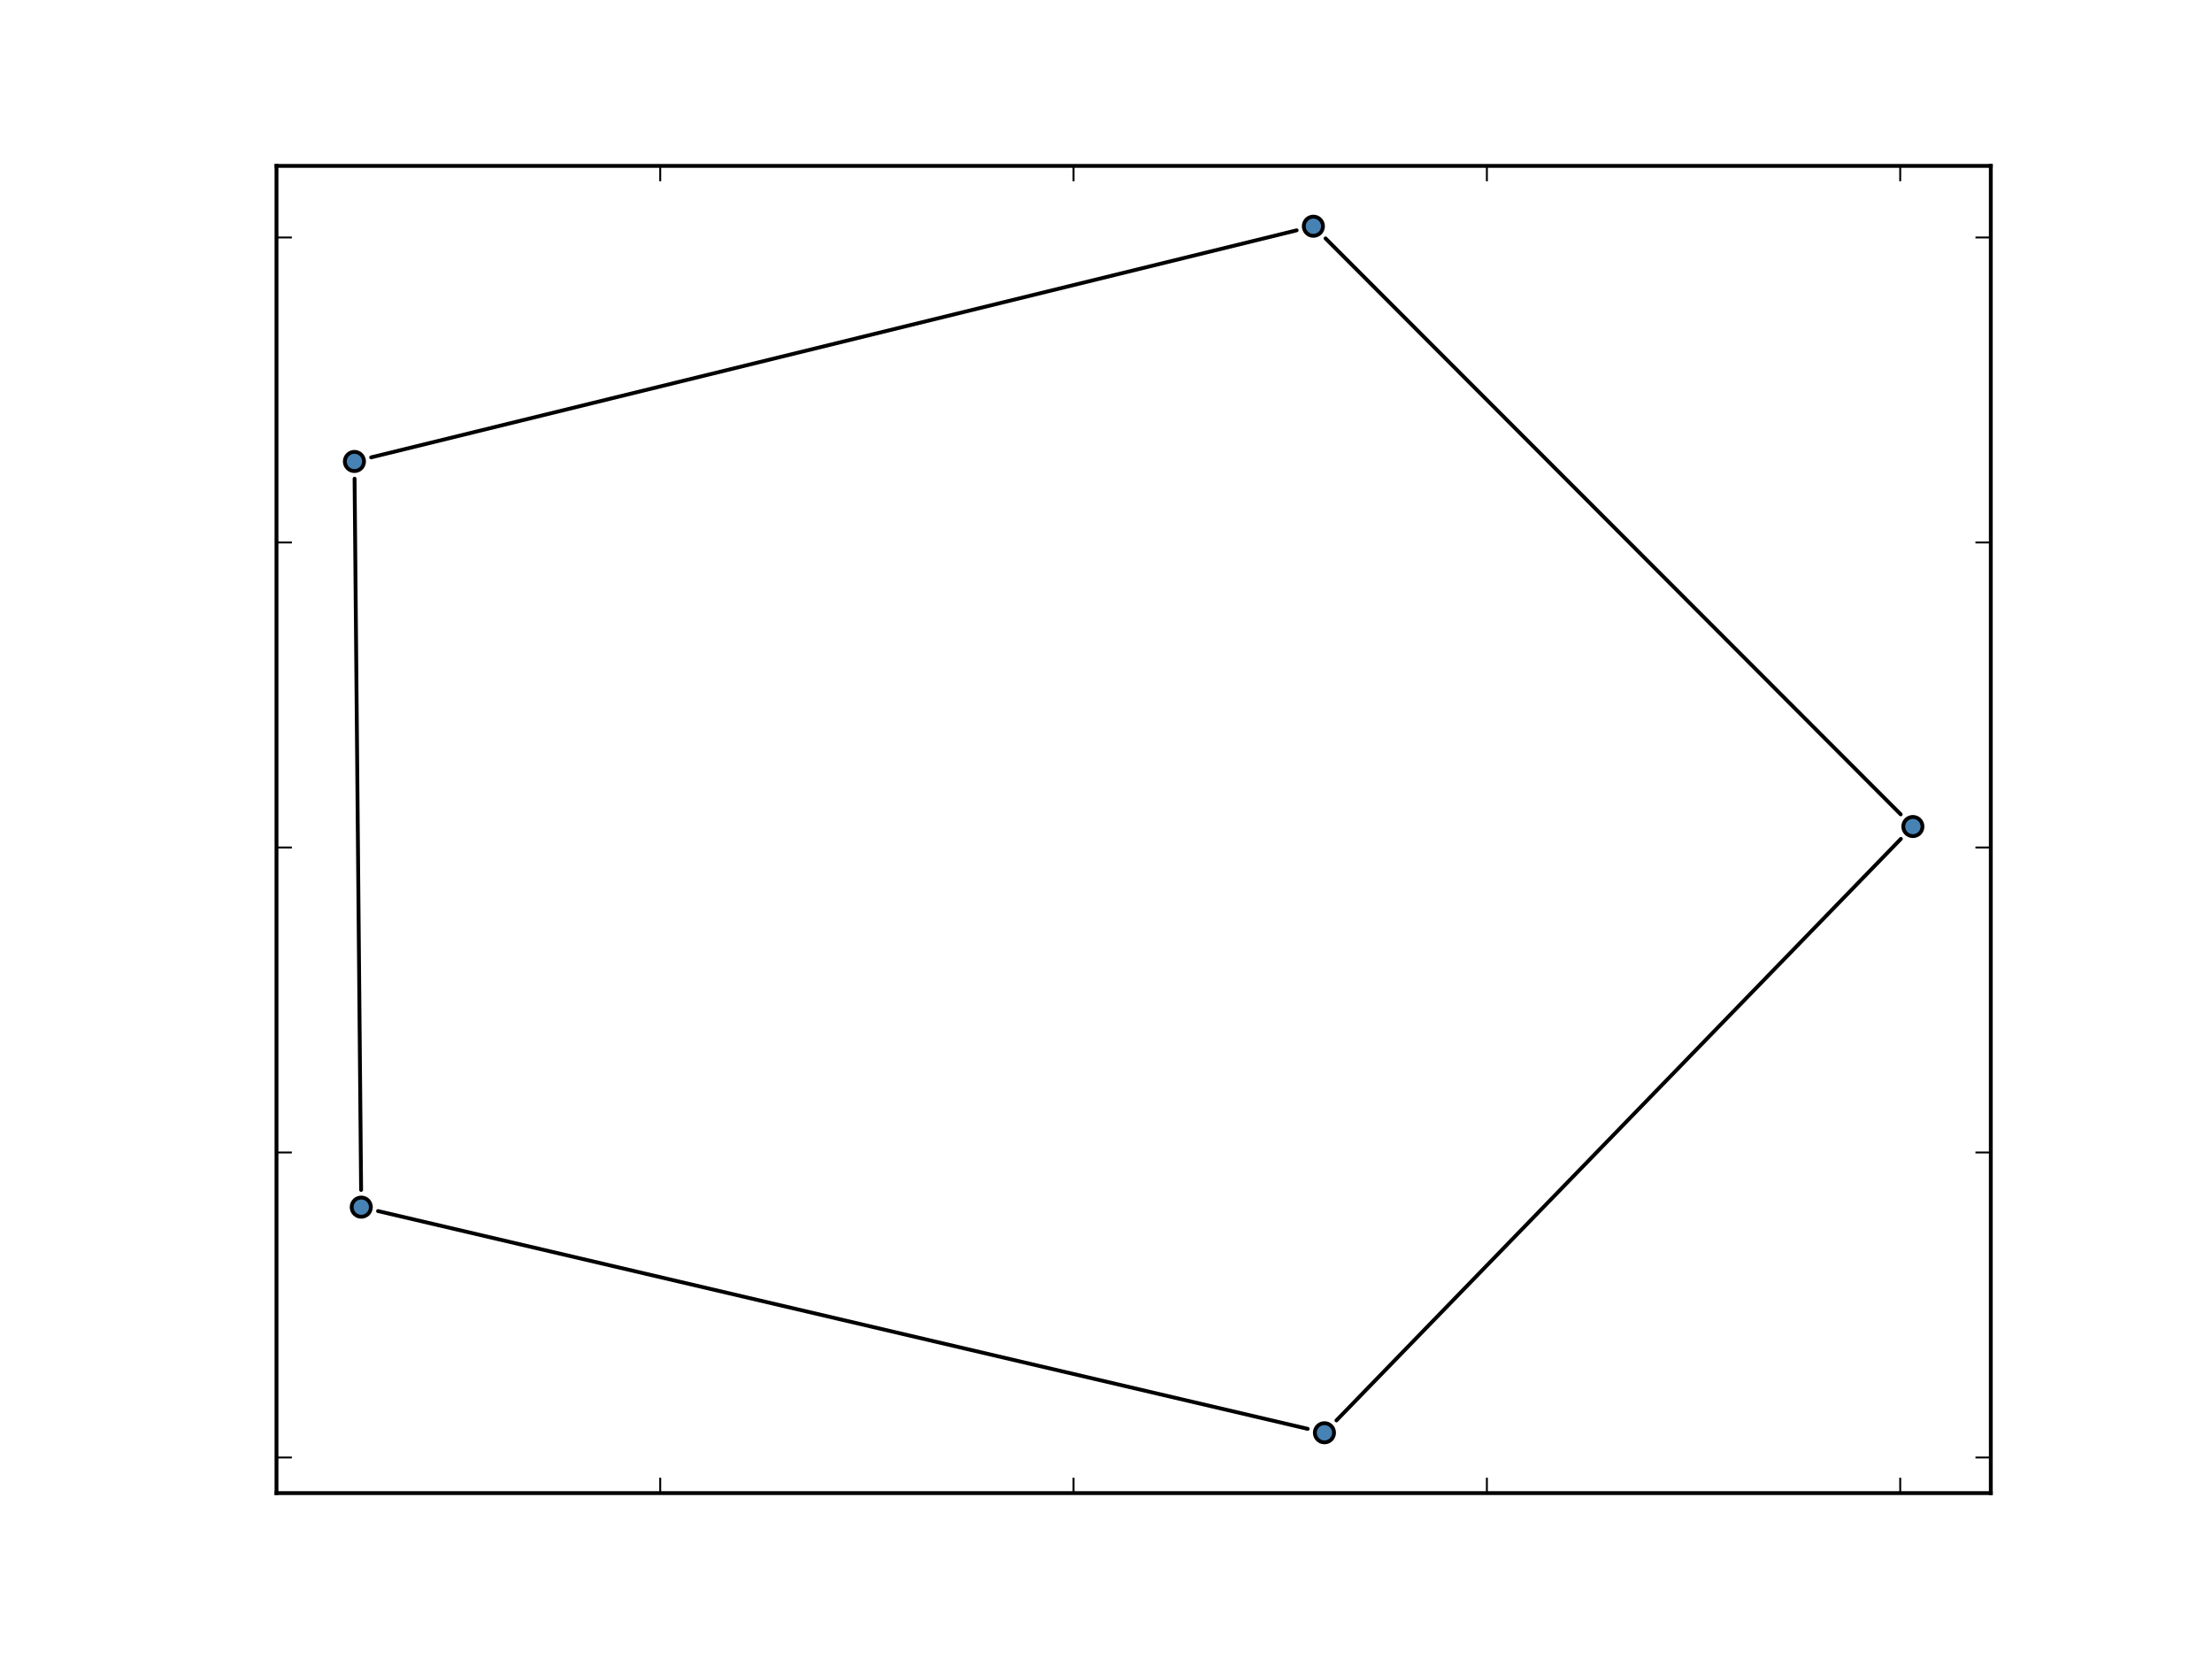
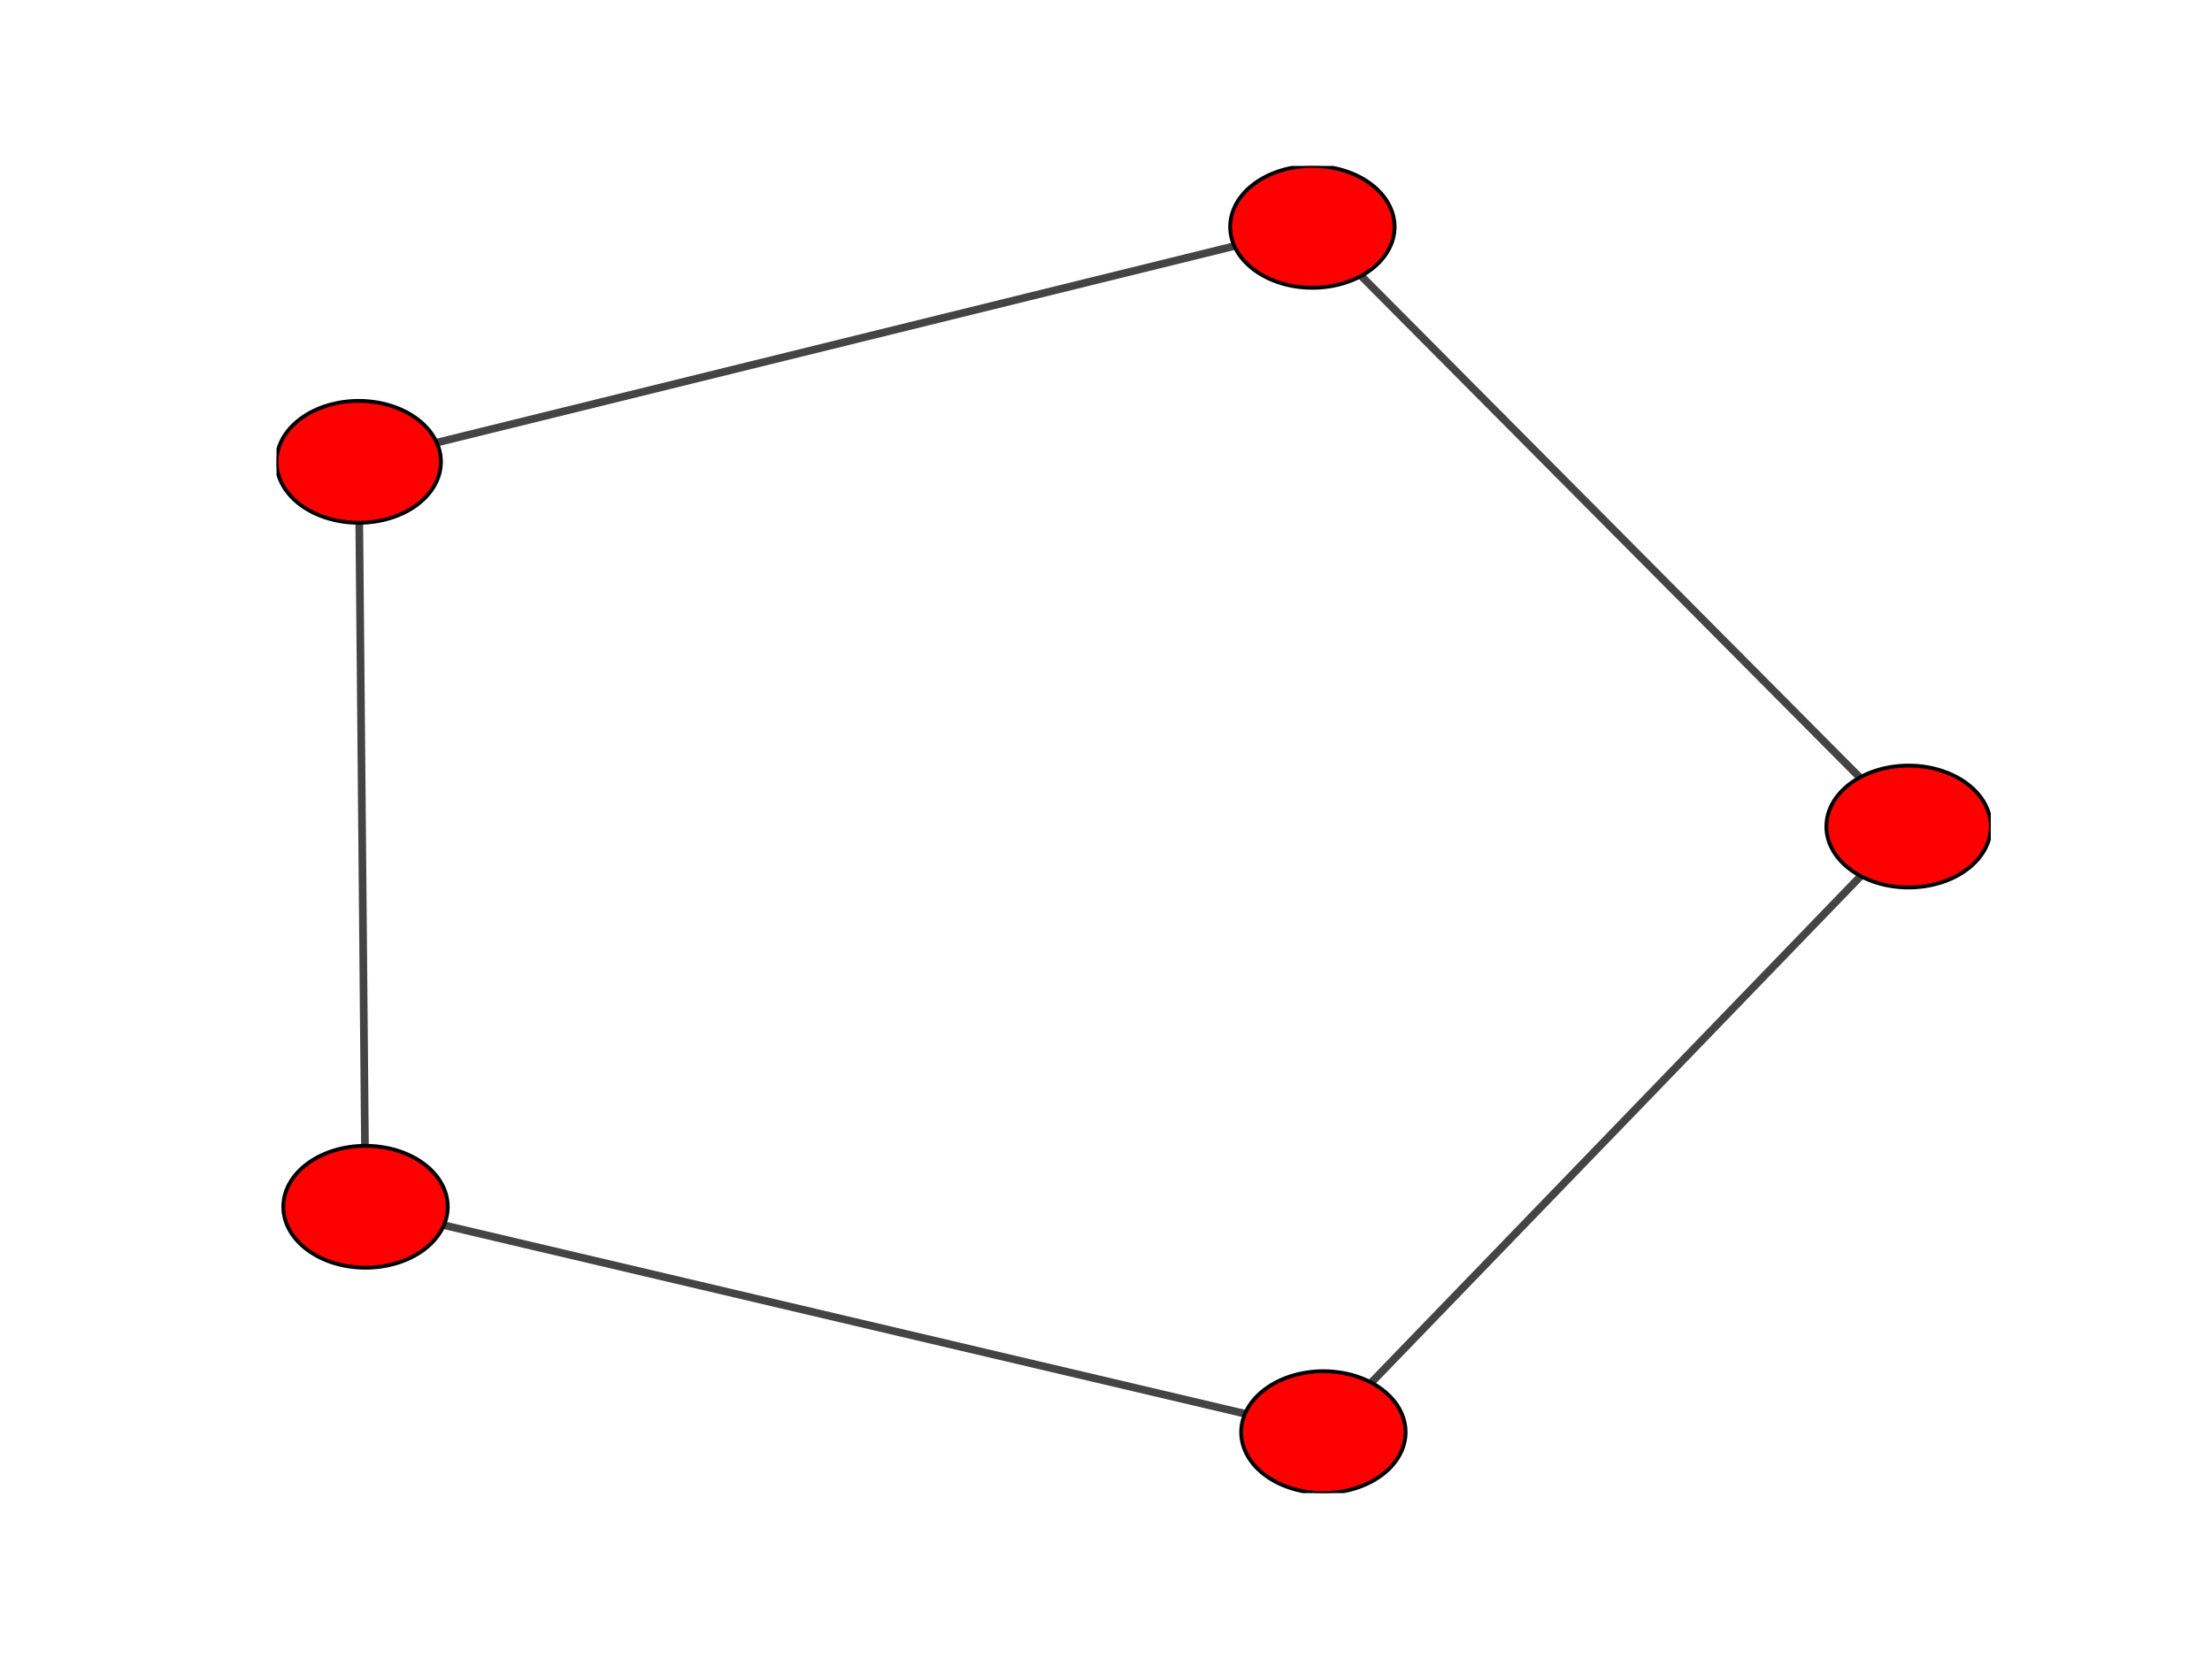
- <svg xmlns="http://www.w3.org/2000/svg" xmlns:xlink="http://www.w3.org/1999/xlink" height="432pt" version="1.1" viewBox="0 0 576 432" width="576pt">
+ <svg xmlns="http://www.w3.org/2000/svg" height="432pt" version="1.1" viewBox="0 0 576 432" width="576pt">
  <defs>
    <style type="text/css">*{stroke-linecap:butt;stroke-linejoin:round;}</style>
  </defs>
  <g id="figure_1">
    <g id="patch_1">
      <path d="M 0 432  L 576 432  L 576 0  L 0 0  z " style="fill:#ffffff;" />
    </g>
    <g id="axes_1">
      <g id="patch_2">
        <path d="M 72 388.8  L 518.4 388.8  L 518.4 43.2  L 72 43.2  z " style="fill:#ffffff;" />
      </g>
      <g id="patch_3">
-         <path clip-path="url(#p21fd664038)" d="M 494.942 212.056  L 345.166 62.081  " style="fill:none;stroke:#000000;stroke-linecap:round;" />
+         <path clip-path="url(#p48be7bc0c0)" d="M 496.992 215.228  L 341.742 59.068  " style="fill:#0000ff;stroke:#444444;stroke-linejoin:miter;stroke-width:2;" />
      </g>
      <g id="patch_4">
-         <path clip-path="url(#p21fd664038)" d="M 337.646 59.977  L 96.644 119.095  " style="fill:none;stroke:#000000;stroke-linecap:round;" />
+         <path clip-path="url(#p48be7bc0c0)" d="M 341.742 59.068  L 93.408 120.26  " style="fill:#0000ff;stroke:#444444;stroke-linejoin:miter;stroke-width:2;" />
      </g>
      <g id="patch_5">
-         <path clip-path="url(#p21fd664038)" d="M 92.332 124.645  L 94.032 309.856  " style="fill:none;stroke:#000000;stroke-linecap:round;" />
+         <path clip-path="url(#p48be7bc0c0)" d="M 93.408 120.26  L 95.18 314.238  " style="fill:#0000ff;stroke:#444444;stroke-linejoin:miter;stroke-width:2;" />
      </g>
      <g id="patch_6">
-         <path clip-path="url(#p21fd664038)" d="M 98.437 315.36  L 340.518 372.069  " style="fill:none;stroke:#000000;stroke-linecap:round;" />
+         <path clip-path="url(#p48be7bc0c0)" d="M 95.18 314.238  L 344.609 372.932  " style="fill:#0000ff;stroke:#444444;stroke-linejoin:miter;stroke-width:2;" />
      </g>
      <g id="patch_7">
-         <path clip-path="url(#p21fd664038)" d="M 494.987 218.444  L 348.004 369.875  " style="fill:none;stroke:#000000;stroke-linecap:round;" />
-       </g>
-       <g id="PathCollection_1">
-         <path clip-path="url(#p21fd664038)" d="M 498.109 217.727  C 498.772 217.727 499.408 217.464 499.877 216.995  C 500.346 216.526 500.609 215.89 500.609 215.227  C 500.609 214.564 500.346 213.928 499.877 213.459  C 499.408 212.991 498.772 212.727 498.109 212.727  C 497.446 212.727 496.81 212.991 496.341 213.459  C 495.873 213.928 495.609 214.564 495.609 215.227  C 495.609 215.89 495.873 216.526 496.341 216.995  C 496.81 217.464 497.446 217.727 498.109 217.727  z " style="fill:#4682b4;stroke:#000000;" />
-         <path clip-path="url(#p21fd664038)" d="M 341.999 61.409  C 342.662 61.409 343.298 61.146 343.767 60.677  C 344.236 60.208 344.499 59.572 344.499 58.909  C 344.499 58.246 344.236 57.61 343.767 57.141  C 343.298 56.673 342.662 56.409 341.999 56.409  C 341.336 56.409 340.7 56.673 340.231 57.141  C 339.763 57.61 339.499 58.246 339.499 58.909  C 339.499 59.572 339.763 60.208 340.231 60.677  C 340.7 61.146 341.336 61.409 341.999 61.409  z " style="fill:#4682b4;stroke:#000000;" />
-         <path clip-path="url(#p21fd664038)" d="M 92.291 122.663  C 92.954 122.663 93.59 122.4 94.059 121.931  C 94.527 121.462 94.791 120.826 94.791 120.163  C 94.791 119.5 94.527 118.864 94.059 118.395  C 93.59 117.926 92.954 117.663 92.291 117.663  C 91.628 117.663 90.992 117.926 90.523 118.395  C 90.054 118.864 89.791 119.5 89.791 120.163  C 89.791 120.826 90.054 121.462 90.523 121.931  C 90.992 122.4 91.628 122.663 92.291 122.663  z " style="fill:#4682b4;stroke:#000000;" />
-         <path clip-path="url(#p21fd664038)" d="M 94.073 316.838  C 94.736 316.838 95.372 316.575 95.84 316.106  C 96.309 315.637 96.573 315.001 96.573 314.338  C 96.573 313.675 96.309 313.039 95.84 312.57  C 95.372 312.101 94.736 311.838 94.073 311.838  C 93.41 311.838 92.774 312.101 92.305 312.57  C 91.836 313.039 91.573 313.675 91.573 314.338  C 91.573 315.001 91.836 315.637 92.305 316.106  C 92.774 316.575 93.41 316.838 94.073 316.838  z " style="fill:#4682b4;stroke:#000000;" />
-         <path clip-path="url(#p21fd664038)" d="M 344.882 375.591  C 345.545 375.591 346.181 375.327 346.65 374.859  C 347.119 374.39 347.382 373.754 347.382 373.091  C 347.382 372.428 347.119 371.792 346.65 371.323  C 346.181 370.854 345.545 370.591 344.882 370.591  C 344.219 370.591 343.583 370.854 343.114 371.323  C 342.646 371.792 342.382 372.428 342.382 373.091  C 342.382 373.754 342.646 374.39 343.114 374.859  C 343.583 375.327 344.219 375.591 344.882 375.591  z " style="fill:#4682b4;stroke:#000000;" />
+         <path clip-path="url(#p48be7bc0c0)" d="M 496.992 215.228  L 344.609 372.932  " style="fill:#0000ff;stroke:#444444;stroke-linejoin:miter;stroke-width:2;" />
      </g>
      <g id="patch_8">
-         <path d="M 72 388.8  L 72 43.2  " style="fill:none;stroke:#000000;stroke-linecap:square;stroke-linejoin:miter;" />
+         <path clip-path="url(#p48be7bc0c0)" d="M 496.992 231.096  C 502.67 231.096 508.115 229.424 512.13 226.449  C 516.144 223.473 518.4 219.436 518.4 215.228  C 518.4 211.02 516.144 206.983 512.13 204.007  C 508.115 201.032 502.67 199.36 496.992 199.36  C 491.315 199.36 485.869 201.032 481.855 204.007  C 477.84 206.983 475.585 211.02 475.585 215.228  C 475.585 219.436 477.84 223.473 481.855 226.449  C 485.869 229.424 491.315 231.096 496.992 231.096  z " style="fill:#ff0000;stroke:#000000;stroke-linejoin:miter;" />
      </g>
      <g id="patch_9">
-         <path d="M 518.4 388.8  L 518.4 43.2  " style="fill:none;stroke:#000000;stroke-linecap:square;stroke-linejoin:miter;" />
+         <path clip-path="url(#p48be7bc0c0)" d="M 341.742 74.937  C 347.419 74.937 352.865 73.265 356.879 70.289  C 360.894 67.313 363.149 63.277 363.149 59.068  C 363.149 54.86 360.894 50.824 356.879 47.848  C 352.865 44.872 347.419 43.2 341.742 43.2  C 336.064 43.2 330.619 44.872 326.604 47.848  C 322.59 50.824 320.334 54.86 320.334 59.068  C 320.334 63.277 322.59 67.313 326.604 70.289  C 330.619 73.265 336.064 74.937 341.742 74.937  z " style="fill:#ff0000;stroke:#000000;stroke-linejoin:miter;" />
      </g>
      <g id="patch_10">
-         <path d="M 72 388.8  L 518.4 388.8  " style="fill:none;stroke:#000000;stroke-linecap:square;stroke-linejoin:miter;" />
+         <path clip-path="url(#p48be7bc0c0)" d="M 93.408 136.129  C 99.085 136.129 104.531 134.457 108.545 131.481  C 112.56 128.505 114.815 124.468 114.815 120.26  C 114.815 116.052 112.56 112.015 108.545 109.039  C 104.531 106.064 99.085 104.392 93.408 104.392  C 87.73 104.392 82.285 106.064 78.27 109.039  C 74.256 112.015 72 116.052 72 120.26  C 72 124.468 74.256 128.505 78.27 131.481  C 82.285 134.457 87.73 136.129 93.408 136.129  z " style="fill:#ff0000;stroke:#000000;stroke-linejoin:miter;" />
      </g>
      <g id="patch_11">
-         <path d="M 72 43.2  L 518.4 43.2  " style="fill:none;stroke:#000000;stroke-linecap:square;stroke-linejoin:miter;" />
+         <path clip-path="url(#p48be7bc0c0)" d="M 95.18 330.107  C 100.857 330.107 106.303 328.435 110.317 325.459  C 114.331 322.483 116.587 318.447 116.587 314.238  C 116.587 310.03 114.331 305.993 110.317 303.018  C 106.303 300.042 100.857 298.37 95.18 298.37  C 89.502 298.37 84.057 300.042 80.042 303.018  C 76.028 305.993 73.772 310.03 73.772 314.238  C 73.772 318.447 76.028 322.483 80.042 325.459  C 84.057 328.435 89.502 330.107 95.18 330.107  z " style="fill:#ff0000;stroke:#000000;stroke-linejoin:miter;" />
      </g>
-       <g id="matplotlib.axis_1">
-         <g id="xtick_1">
-           <g id="line2d_1">
-             <defs>
-               <path d="M 0 0  L 0 -4  " id="m124d789604" style="stroke:#000000;stroke-width:0.5;" />
-             </defs>
-             <g>
-               <use style="stroke:#000000;stroke-width:0.5;" x="171.921" xlink:href="#m124d789604" y="388.8" />
-             </g>
-           </g>
-           <g id="line2d_2">
-             <defs>
-               <path d="M 0 0  L 0 4  " id="mfc22b1e56a" style="stroke:#000000;stroke-width:0.5;" />
-             </defs>
-             <g>
-               <use style="stroke:#000000;stroke-width:0.5;" x="171.921" xlink:href="#mfc22b1e56a" y="43.2" />
-             </g>
-           </g>
-         </g>
-         <g id="xtick_2">
-           <g id="line2d_3">
-             <g>
-               <use style="stroke:#000000;stroke-width:0.5;" x="279.551" xlink:href="#m124d789604" y="388.8" />
-             </g>
-           </g>
-           <g id="line2d_4">
-             <g>
-               <use style="stroke:#000000;stroke-width:0.5;" x="279.551" xlink:href="#mfc22b1e56a" y="43.2" />
-             </g>
-           </g>
-         </g>
-         <g id="xtick_3">
-           <g id="line2d_5">
-             <g>
-               <use style="stroke:#000000;stroke-width:0.5;" x="387.181" xlink:href="#m124d789604" y="388.8" />
-             </g>
-           </g>
-           <g id="line2d_6">
-             <g>
-               <use style="stroke:#000000;stroke-width:0.5;" x="387.181" xlink:href="#mfc22b1e56a" y="43.2" />
-             </g>
-           </g>
-         </g>
-         <g id="xtick_4">
-           <g id="line2d_7">
-             <g>
-               <use style="stroke:#000000;stroke-width:0.5;" x="494.812" xlink:href="#m124d789604" y="388.8" />
-             </g>
-           </g>
-           <g id="line2d_8">
-             <g>
-               <use style="stroke:#000000;stroke-width:0.5;" x="494.812" xlink:href="#mfc22b1e56a" y="43.2" />
-             </g>
-           </g>
-         </g>
+       <g id="patch_12">
+         <path clip-path="url(#p48be7bc0c0)" d="M 344.609 388.8  C 350.286 388.8 355.732 387.128 359.746 384.152  C 363.761 381.176 366.016 377.14 366.016 372.932  C 366.016 368.723 363.761 364.687 359.746 361.711  C 355.732 358.735 350.286 357.063 344.609 357.063  C 338.931 357.063 333.486 358.735 329.471 361.711  C 325.457 364.687 323.201 368.723 323.201 372.932  C 323.201 377.14 325.457 381.176 329.471 384.152  C 333.486 387.128 338.931 388.8 344.609 388.8  z " style="fill:#ff0000;stroke:#000000;stroke-linejoin:miter;" />
      </g>
-       <g id="matplotlib.axis_2">
-         <g id="ytick_1">
-           <g id="line2d_9">
-             <defs>
-               <path d="M 0 0  L 4 0  " id="m9bd2f68d8b" style="stroke:#000000;stroke-width:0.5;" />
-             </defs>
-             <g>
-               <use style="stroke:#000000;stroke-width:0.5;" x="72" xlink:href="#m9bd2f68d8b" y="379.53" />
-             </g>
-           </g>
-           <g id="line2d_10">
-             <defs>
-               <path d="M 0 0  L -4 0  " id="mb3c49e06d9" style="stroke:#000000;stroke-width:0.5;" />
-             </defs>
-             <g>
-               <use style="stroke:#000000;stroke-width:0.5;" x="518.4" xlink:href="#mb3c49e06d9" y="379.53" />
-             </g>
-           </g>
-         </g>
-         <g id="ytick_2">
-           <g id="line2d_11">
-             <g>
-               <use style="stroke:#000000;stroke-width:0.5;" x="72" xlink:href="#m9bd2f68d8b" y="300.107" />
-             </g>
-           </g>
-           <g id="line2d_12">
-             <g>
-               <use style="stroke:#000000;stroke-width:0.5;" x="518.4" xlink:href="#mb3c49e06d9" y="300.107" />
-             </g>
-           </g>
-         </g>
-         <g id="ytick_3">
-           <g id="line2d_13">
-             <g>
-               <use style="stroke:#000000;stroke-width:0.5;" x="72" xlink:href="#m9bd2f68d8b" y="220.684" />
-             </g>
-           </g>
-           <g id="line2d_14">
-             <g>
-               <use style="stroke:#000000;stroke-width:0.5;" x="518.4" xlink:href="#mb3c49e06d9" y="220.684" />
-             </g>
-           </g>
-         </g>
-         <g id="ytick_4">
-           <g id="line2d_15">
-             <g>
-               <use style="stroke:#000000;stroke-width:0.5;" x="72" xlink:href="#m9bd2f68d8b" y="141.262" />
-             </g>
-           </g>
-           <g id="line2d_16">
-             <g>
-               <use style="stroke:#000000;stroke-width:0.5;" x="518.4" xlink:href="#mb3c49e06d9" y="141.262" />
-             </g>
-           </g>
-         </g>
-         <g id="ytick_5">
-           <g id="line2d_17">
-             <g>
-               <use style="stroke:#000000;stroke-width:0.5;" x="72" xlink:href="#m9bd2f68d8b" y="61.839" />
-             </g>
-           </g>
-           <g id="line2d_18">
-             <g>
-               <use style="stroke:#000000;stroke-width:0.5;" x="518.4" xlink:href="#mb3c49e06d9" y="61.839" />
-             </g>
-           </g>
-         </g>
-       </g>
+       <g id="matplotlib.axis_1" />
+       <g id="matplotlib.axis_2" />
    </g>
  </g>
  <defs>
-     <clipPath id="p21fd664038">
+     <clipPath id="p48be7bc0c0">
      <rect height="345.6" width="446.4" x="72" y="43.2" />
    </clipPath>
  </defs>
</svg>
